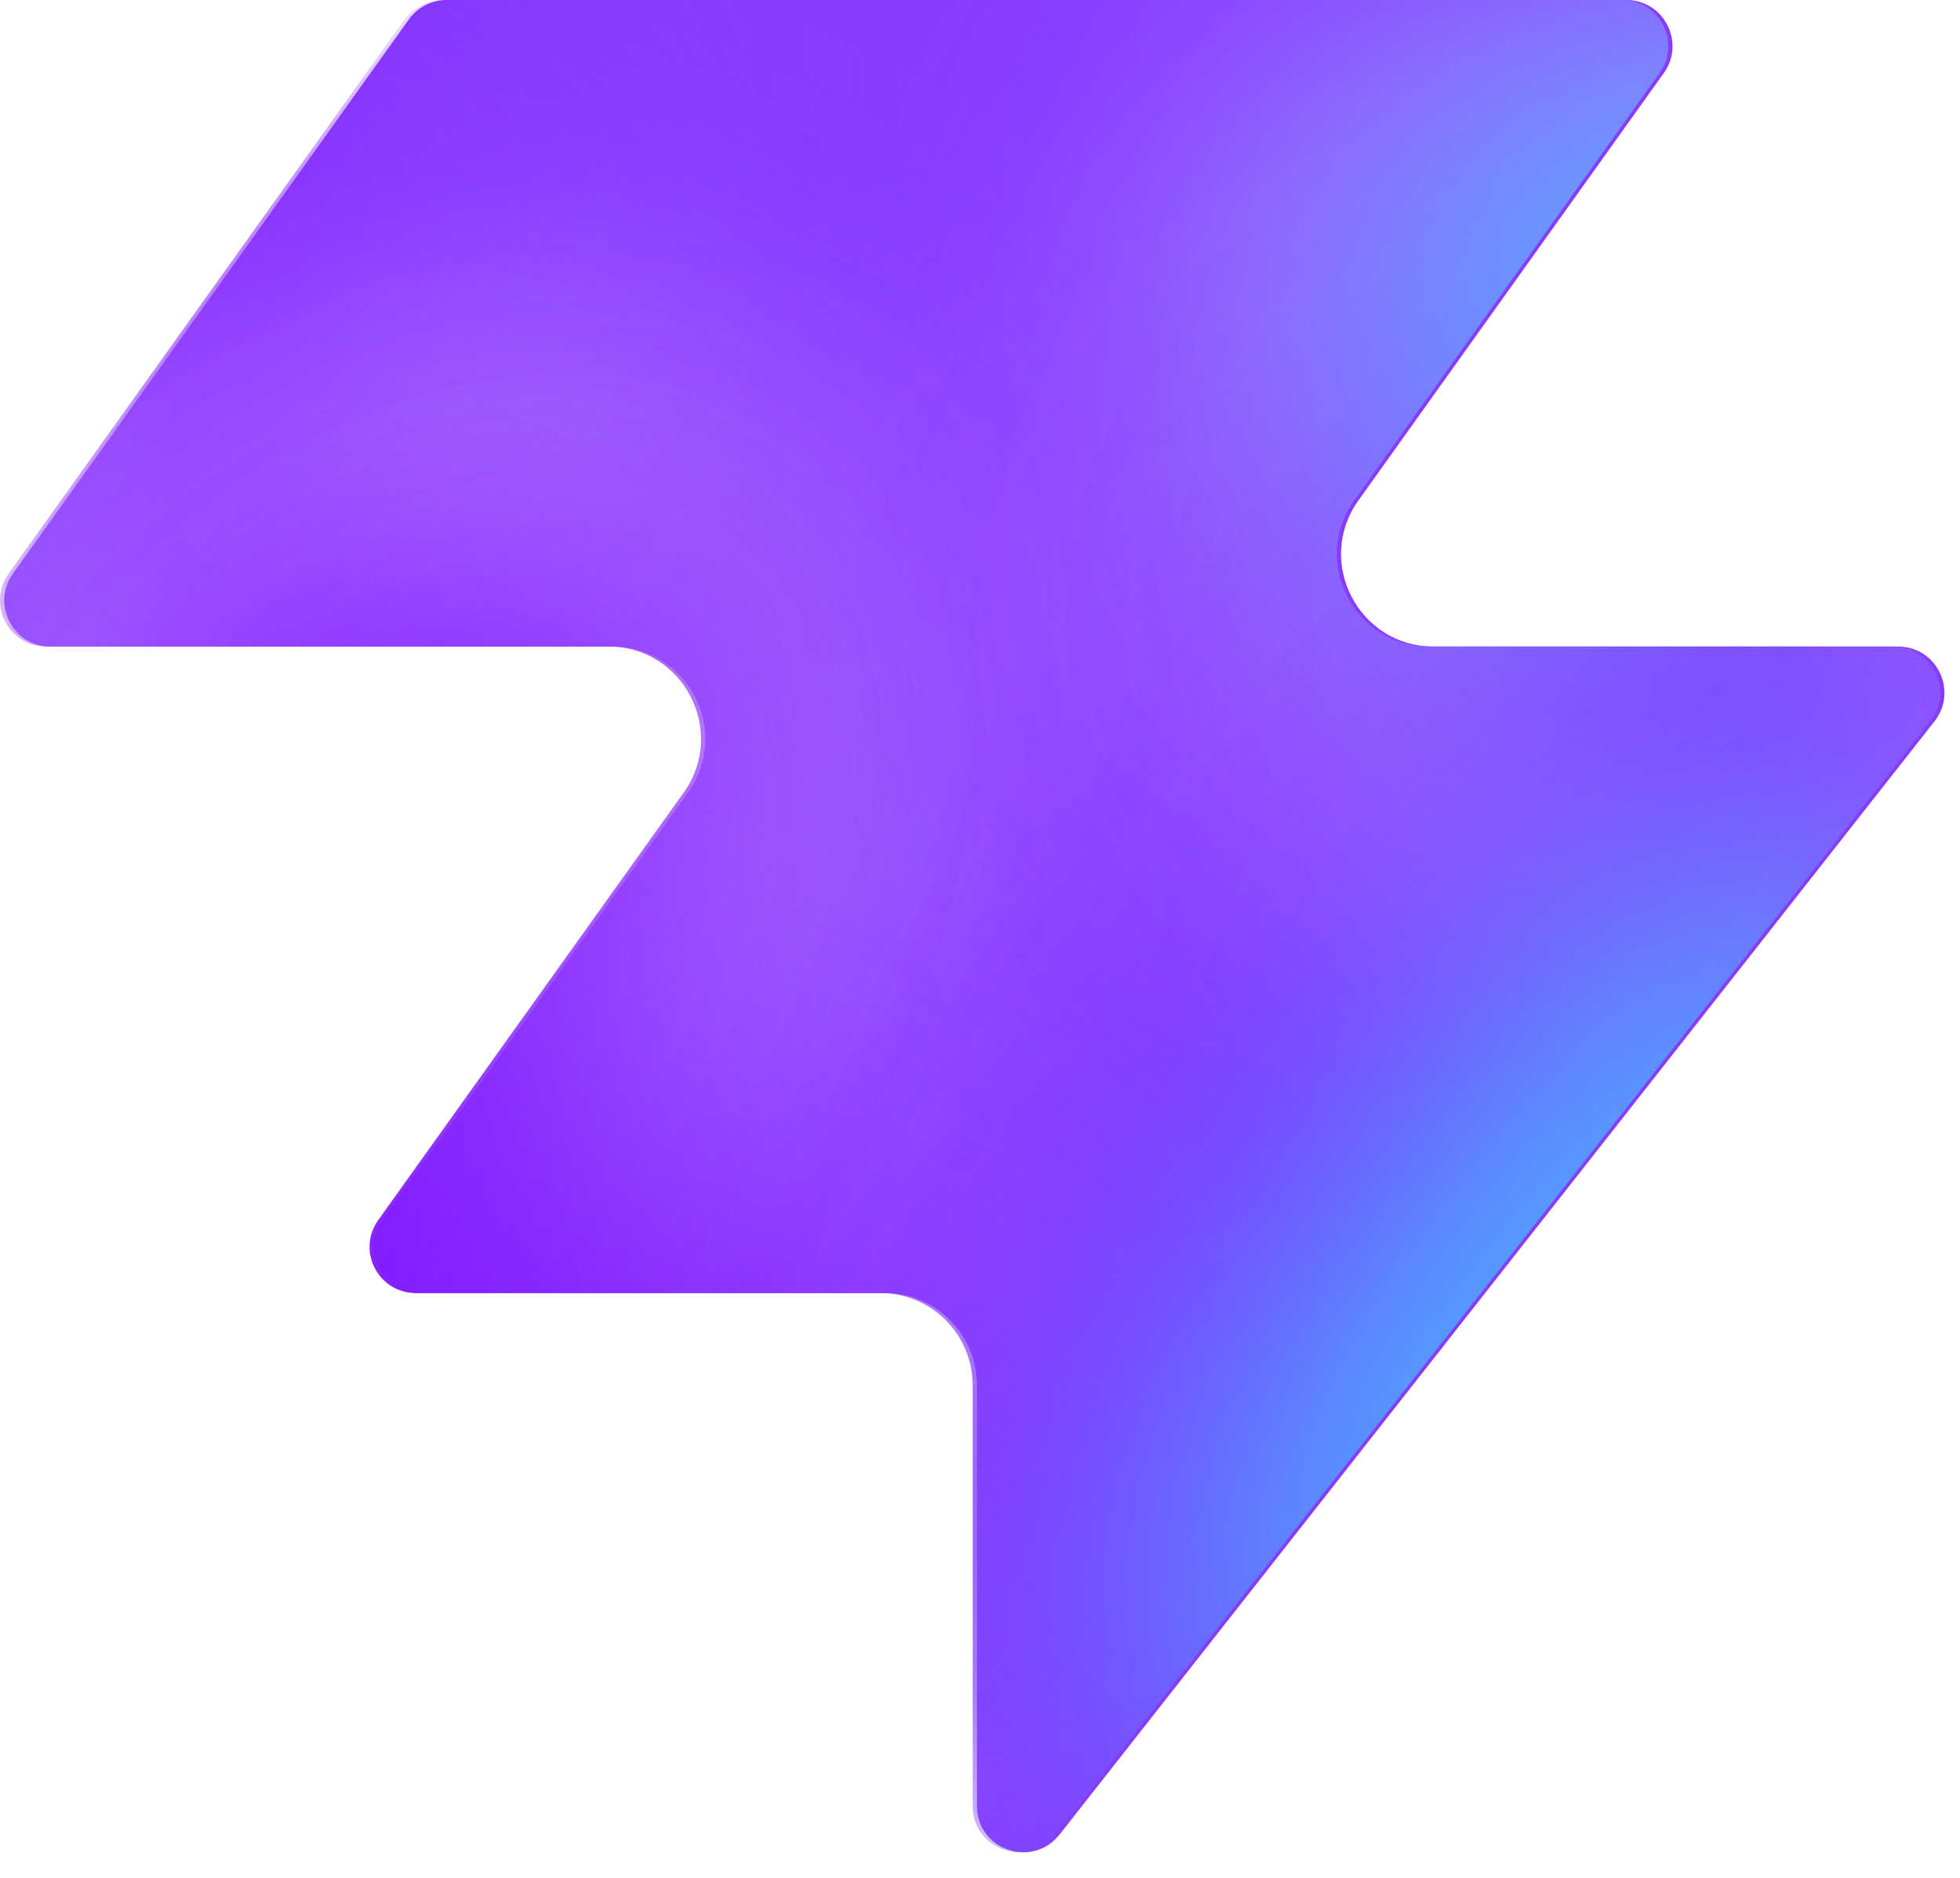
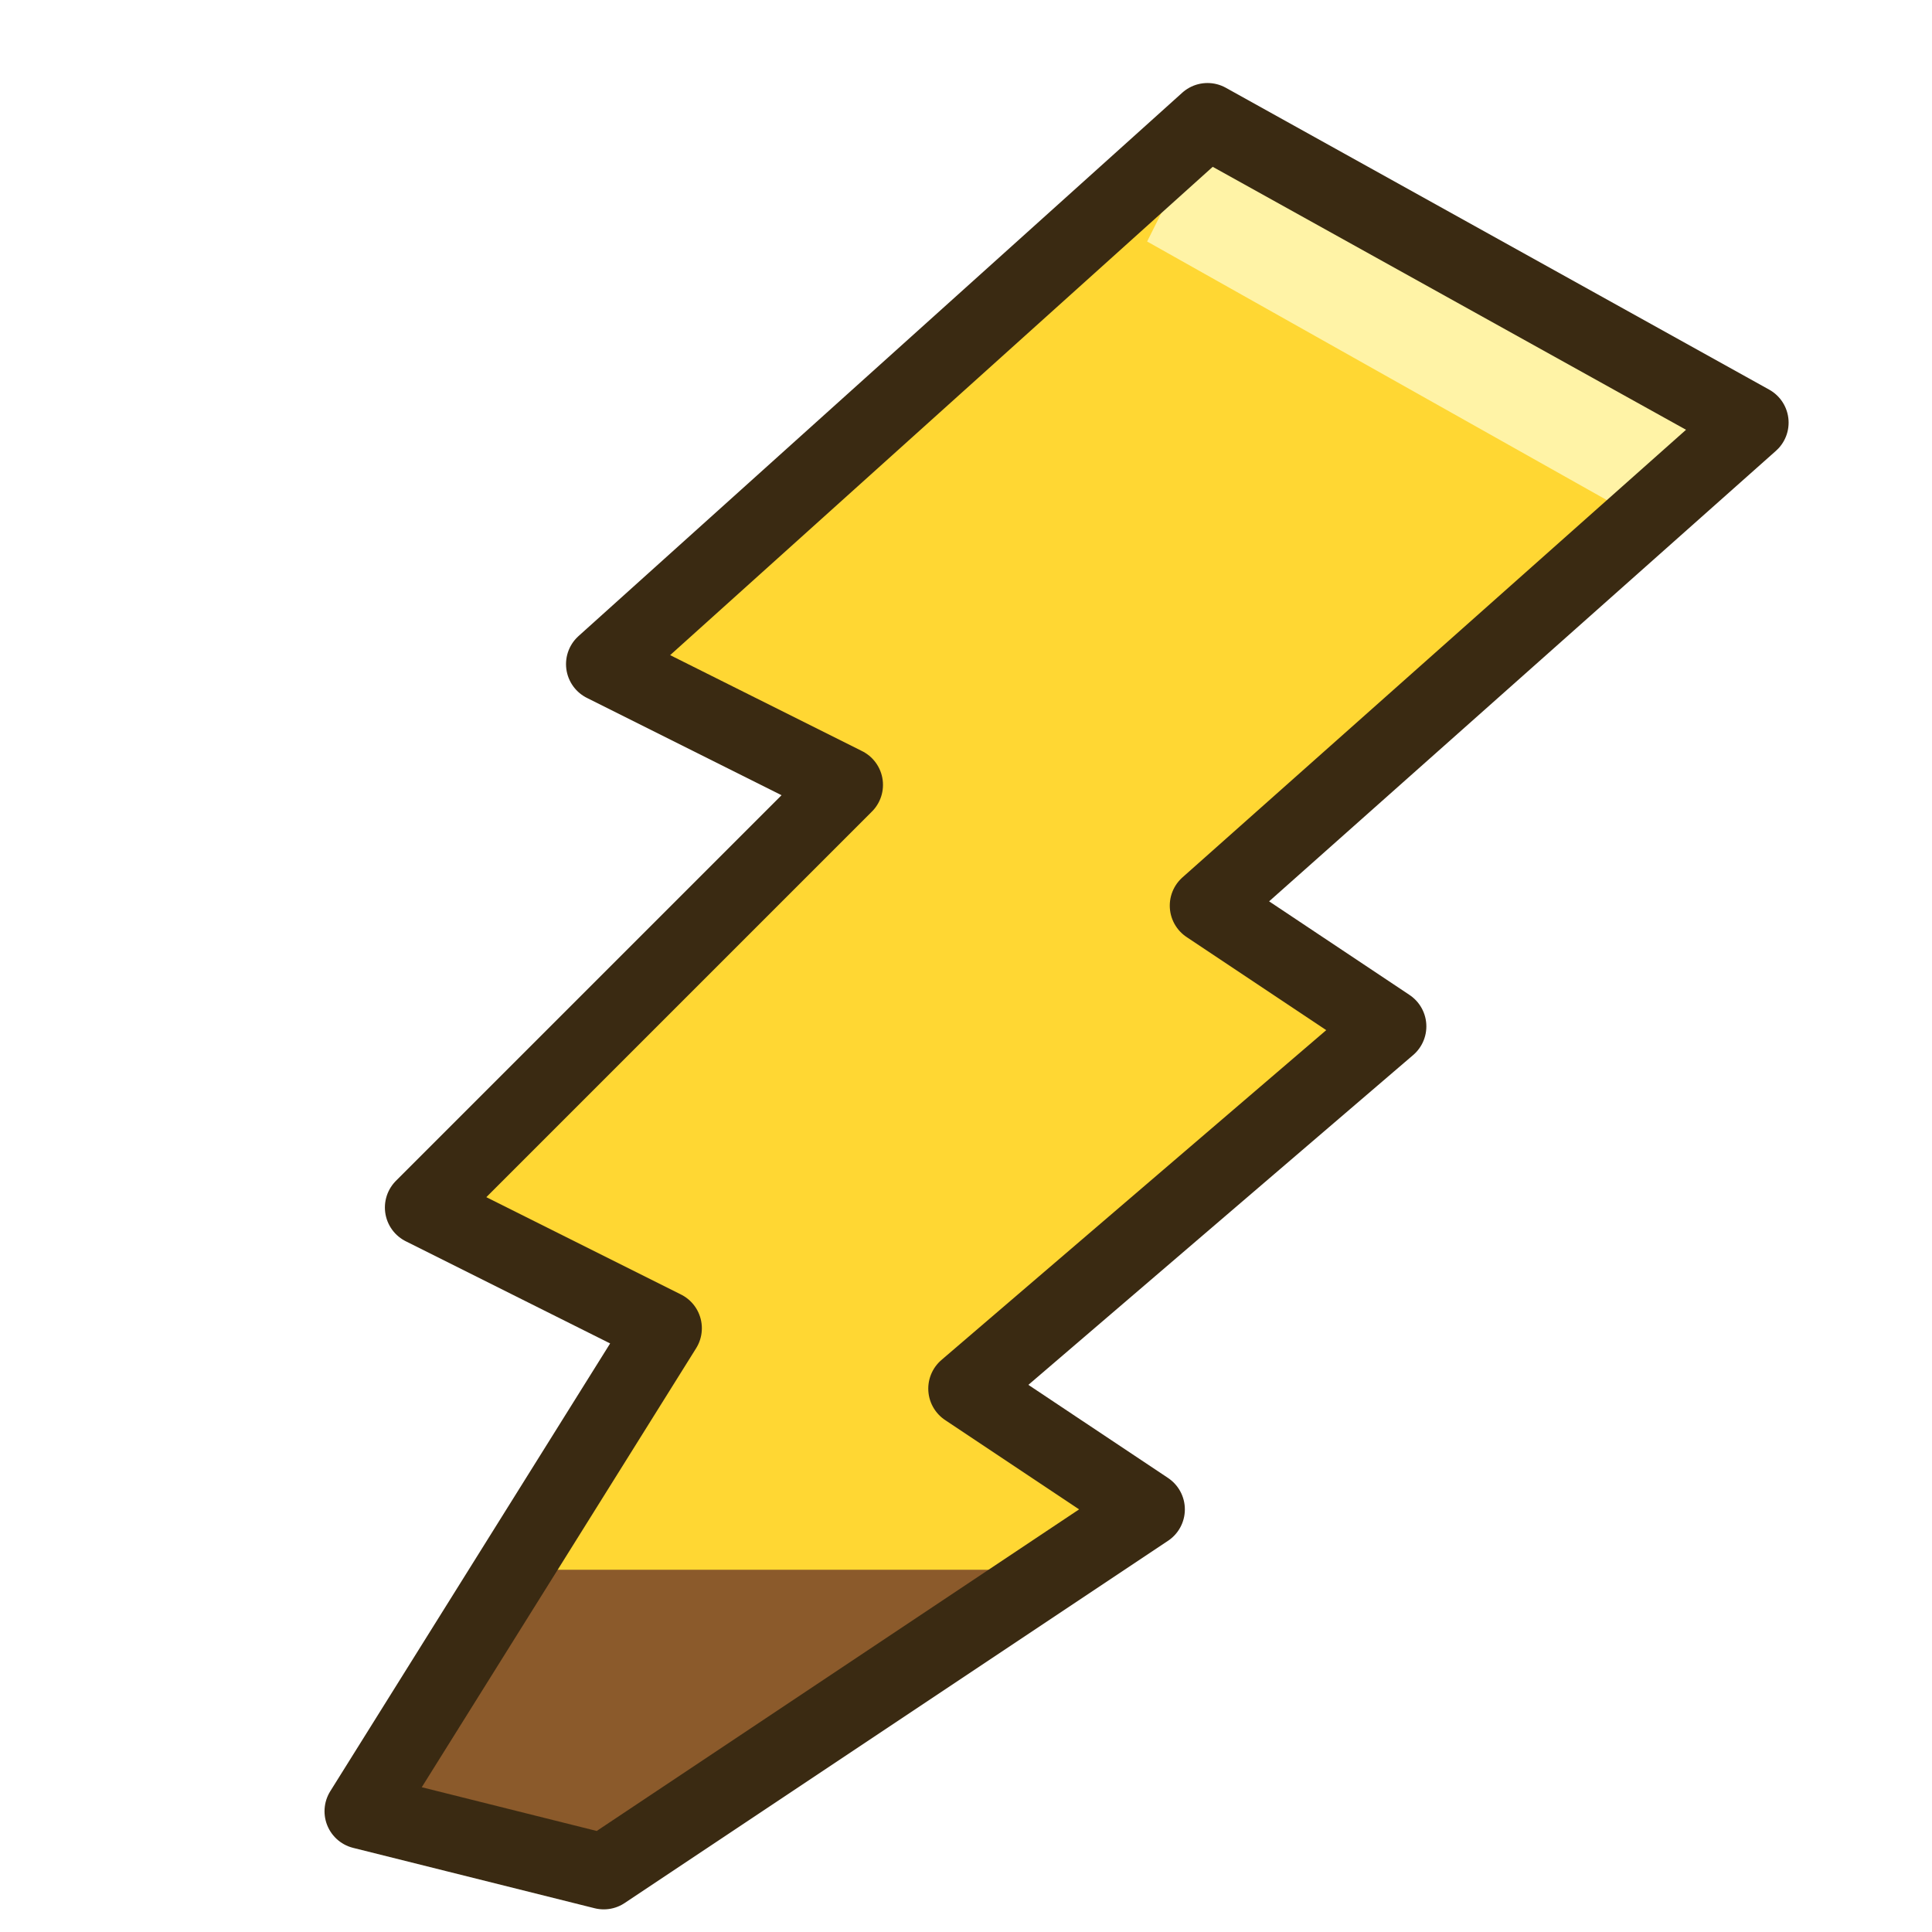
- <svg xmlns="http://www.w3.org/2000/svg" width="48" height="46" fill="none" viewBox="0 0 48 46">
-   <path fill="#863bff" d="M25.946 44.938c-.664.845-2.021.375-2.021-.698V33.937a2.26 2.26 0 0 0-2.262-2.262H10.287c-.92 0-1.456-1.04-.92-1.788l7.48-10.471c1.07-1.497 0-3.578-1.842-3.578H1.237c-.92 0-1.456-1.04-.92-1.788L10.013.474c.214-.297.556-.474.92-.474h28.894c.92 0 1.456 1.04.92 1.788l-7.48 10.471c-1.07 1.498 0 3.579 1.842 3.579h11.377c.943 0 1.473 1.088.89 1.83L25.947 44.94z" style="fill:#863bff;fill:color(display-p3 .525 .23 1);fill-opacity:1" />
-   <mask id="a" width="48" height="46" x="0" y="0" maskUnits="userSpaceOnUse" style="mask-type:alpha">
-     <path fill="#000" d="M25.842 44.938c-.664.844-2.021.375-2.021-.698V33.937a2.26 2.26 0 0 0-2.262-2.262H10.183c-.92 0-1.456-1.04-.92-1.788l7.48-10.471c1.07-1.498 0-3.579-1.842-3.579H1.133c-.92 0-1.456-1.04-.92-1.787L9.91.473c.214-.297.556-.474.92-.474h28.894c.92 0 1.456 1.04.92 1.788l-7.48 10.471c-1.07 1.498 0 3.578 1.842 3.578h11.377c.943 0 1.473 1.088.89 1.832L25.843 44.94z" style="fill:#000;fill-opacity:1" />
-   </mask>
-   <g mask="url(#a)">
-     <g filter="url(#b)">
-       <ellipse cx="5.508" cy="14.704" fill="#ede6ff" rx="5.508" ry="14.704" style="fill:#ede6ff;fill:color(display-p3 .927 .903 1);fill-opacity:1" transform="matrix(.00324 1 1 -.00324 -4.47 31.516)" />
-     </g>
-     <g filter="url(#c)">
-       <ellipse cx="10.399" cy="29.851" fill="#ede6ff" rx="10.399" ry="29.851" style="fill:#ede6ff;fill:color(display-p3 .927 .903 1);fill-opacity:1" transform="matrix(.00324 1 1 -.00324 -39.328 7.883)" />
-     </g>
-     <g filter="url(#d)">
-       <ellipse cx="5.508" cy="30.487" fill="#7e14ff" rx="5.508" ry="30.487" style="fill:#7e14ff;fill:color(display-p3 .492 .077 1);fill-opacity:1" transform="rotate(89.814 -25.913 -14.639)scale(1 -1)" />
-     </g>
-     <g filter="url(#e)">
-       <ellipse cx="5.508" cy="30.599" fill="#7e14ff" rx="5.508" ry="30.599" style="fill:#7e14ff;fill:color(display-p3 .492 .077 1);fill-opacity:1" transform="rotate(89.814 -32.644 -3.334)scale(1 -1)" />
-     </g>
-     <g filter="url(#f)">
-       <ellipse cx="5.508" cy="30.599" fill="#7e14ff" rx="5.508" ry="30.599" style="fill:#7e14ff;fill:color(display-p3 .492 .077 1);fill-opacity:1" transform="matrix(.00324 1 1 -.00324 -34.34 30.47)" />
-     </g>
-     <g filter="url(#g)">
-       <ellipse cx="14.072" cy="22.078" fill="#ede6ff" rx="14.072" ry="22.078" style="fill:#ede6ff;fill:color(display-p3 .927 .903 1);fill-opacity:1" transform="rotate(93.35 24.506 48.493)scale(-1 1)" />
-     </g>
-     <g filter="url(#h)">
-       <ellipse cx="3.47" cy="21.501" fill="#7e14ff" rx="3.47" ry="21.501" style="fill:#7e14ff;fill:color(display-p3 .492 .077 1);fill-opacity:1" transform="rotate(89.009 28.708 47.59)scale(-1 1)" />
-     </g>
-     <g filter="url(#i)">
-       <ellipse cx="3.47" cy="21.501" fill="#7e14ff" rx="3.47" ry="21.501" style="fill:#7e14ff;fill:color(display-p3 .492 .077 1);fill-opacity:1" transform="rotate(89.009 28.708 47.59)scale(-1 1)" />
-     </g>
-     <g filter="url(#j)">
-       <ellipse cx=".387" cy="8.972" fill="#7e14ff" rx="4.407" ry="29.108" style="fill:#7e14ff;fill:color(display-p3 .492 .077 1);fill-opacity:1" transform="rotate(39.51 .387 8.972)" />
-     </g>
-     <g filter="url(#k)">
-       <ellipse cx="47.523" cy="-6.092" fill="#7e14ff" rx="4.407" ry="29.108" style="fill:#7e14ff;fill:color(display-p3 .492 .077 1);fill-opacity:1" transform="rotate(37.892 47.523 -6.092)" />
-     </g>
-     <g filter="url(#l)">
-       <ellipse cx="41.412" cy="6.333" fill="#47bfff" rx="5.971" ry="9.665" style="fill:#47bfff;fill:color(display-p3 .28 .748 1);fill-opacity:1" transform="rotate(37.892 41.412 6.333)" />
-     </g>
-     <g filter="url(#m)">
-       <ellipse cx="-1.879" cy="38.332" fill="#7e14ff" rx="4.407" ry="29.108" style="fill:#7e14ff;fill:color(display-p3 .492 .077 1);fill-opacity:1" transform="rotate(37.892 -1.88 38.332)" />
-     </g>
-     <g filter="url(#n)">
-       <ellipse cx="-1.879" cy="38.332" fill="#7e14ff" rx="4.407" ry="29.108" style="fill:#7e14ff;fill:color(display-p3 .492 .077 1);fill-opacity:1" transform="rotate(37.892 -1.88 38.332)" />
-     </g>
-     <g filter="url(#o)">
-       <ellipse cx="35.651" cy="29.907" fill="#7e14ff" rx="4.407" ry="29.108" style="fill:#7e14ff;fill:color(display-p3 .492 .077 1);fill-opacity:1" transform="rotate(37.892 35.651 29.907)" />
-     </g>
-     <g filter="url(#p)">
-       <ellipse cx="38.418" cy="32.4" fill="#47bfff" rx="5.971" ry="15.297" style="fill:#47bfff;fill:color(display-p3 .28 .748 1);fill-opacity:1" transform="rotate(37.892 38.418 32.4)" />
-     </g>
+ <svg xmlns="http://www.w3.org/2000/svg" width="64" height="64" viewBox="0 0 64 64">
+   <defs>
+     <clipPath id="tail">
+       <path id="shape" d="M12 60 L22 44 L14 40 L28 26 L20 22 L40 4 L58 14 L40 30 L46 34 L32 46 L38 50 L20 62 Z" />
+     </clipPath>
+   </defs>
+   <g clip-path="url(#tail)">
+     <rect width="64" height="64" fill="#FFD733" />
+     <path d="M40 4 L58 14 L54 17 L38 8 Z" fill="#FFF3A6" />
+     <rect y="52" width="64" height="12" fill="#8B5A2B" />
  </g>
-   <defs>
-     <filter id="b" width="60.045" height="41.654" x="-19.77" y="16.149" color-interpolation-filters="sRGB" filterUnits="userSpaceOnUse">
-       <feFlood flood-opacity="0" result="BackgroundImageFix" />
-       <feBlend in="SourceGraphic" in2="BackgroundImageFix" result="shape" />
-       <feGaussianBlur result="effect1_foregroundBlur_2002_17158" stdDeviation="7.659" />
-     </filter>
-     <filter id="c" width="90.34" height="51.437" x="-54.613" y="-7.533" color-interpolation-filters="sRGB" filterUnits="userSpaceOnUse">
-       <feFlood flood-opacity="0" result="BackgroundImageFix" />
-       <feBlend in="SourceGraphic" in2="BackgroundImageFix" result="shape" />
-       <feGaussianBlur result="effect1_foregroundBlur_2002_17158" stdDeviation="7.659" />
-     </filter>
-     <filter id="d" width="79.355" height="29.4" x="-49.64" y="2.03" color-interpolation-filters="sRGB" filterUnits="userSpaceOnUse">
-       <feFlood flood-opacity="0" result="BackgroundImageFix" />
-       <feBlend in="SourceGraphic" in2="BackgroundImageFix" result="shape" />
-       <feGaussianBlur result="effect1_foregroundBlur_2002_17158" stdDeviation="4.596" />
-     </filter>
-     <filter id="e" width="79.579" height="29.4" x="-45.045" y="20.029" color-interpolation-filters="sRGB" filterUnits="userSpaceOnUse">
-       <feFlood flood-opacity="0" result="BackgroundImageFix" />
-       <feBlend in="SourceGraphic" in2="BackgroundImageFix" result="shape" />
-       <feGaussianBlur result="effect1_foregroundBlur_2002_17158" stdDeviation="4.596" />
-     </filter>
-     <filter id="f" width="79.579" height="29.4" x="-43.513" y="21.178" color-interpolation-filters="sRGB" filterUnits="userSpaceOnUse">
-       <feFlood flood-opacity="0" result="BackgroundImageFix" />
-       <feBlend in="SourceGraphic" in2="BackgroundImageFix" result="shape" />
-       <feGaussianBlur result="effect1_foregroundBlur_2002_17158" stdDeviation="4.596" />
-     </filter>
-     <filter id="g" width="74.749" height="58.852" x="15.756" y="-17.901" color-interpolation-filters="sRGB" filterUnits="userSpaceOnUse">
-       <feFlood flood-opacity="0" result="BackgroundImageFix" />
-       <feBlend in="SourceGraphic" in2="BackgroundImageFix" result="shape" />
-       <feGaussianBlur result="effect1_foregroundBlur_2002_17158" stdDeviation="7.659" />
-     </filter>
-     <filter id="h" width="61.377" height="25.362" x="23.548" y="2.284" color-interpolation-filters="sRGB" filterUnits="userSpaceOnUse">
-       <feFlood flood-opacity="0" result="BackgroundImageFix" />
-       <feBlend in="SourceGraphic" in2="BackgroundImageFix" result="shape" />
-       <feGaussianBlur result="effect1_foregroundBlur_2002_17158" stdDeviation="4.596" />
-     </filter>
-     <filter id="i" width="61.377" height="25.362" x="23.548" y="2.284" color-interpolation-filters="sRGB" filterUnits="userSpaceOnUse">
-       <feFlood flood-opacity="0" result="BackgroundImageFix" />
-       <feBlend in="SourceGraphic" in2="BackgroundImageFix" result="shape" />
-       <feGaussianBlur result="effect1_foregroundBlur_2002_17158" stdDeviation="4.596" />
-     </filter>
-     <filter id="j" width="56.045" height="63.649" x="-27.636" y="-22.853" color-interpolation-filters="sRGB" filterUnits="userSpaceOnUse">
-       <feFlood flood-opacity="0" result="BackgroundImageFix" />
-       <feBlend in="SourceGraphic" in2="BackgroundImageFix" result="shape" />
-       <feGaussianBlur result="effect1_foregroundBlur_2002_17158" stdDeviation="4.596" />
-     </filter>
-     <filter id="k" width="54.814" height="64.646" x="20.116" y="-38.415" color-interpolation-filters="sRGB" filterUnits="userSpaceOnUse">
-       <feFlood flood-opacity="0" result="BackgroundImageFix" />
-       <feBlend in="SourceGraphic" in2="BackgroundImageFix" result="shape" />
-       <feGaussianBlur result="effect1_foregroundBlur_2002_17158" stdDeviation="4.596" />
-     </filter>
-     <filter id="l" width="33.541" height="35.313" x="24.641" y="-11.323" color-interpolation-filters="sRGB" filterUnits="userSpaceOnUse">
-       <feFlood flood-opacity="0" result="BackgroundImageFix" />
-       <feBlend in="SourceGraphic" in2="BackgroundImageFix" result="shape" />
-       <feGaussianBlur result="effect1_foregroundBlur_2002_17158" stdDeviation="4.596" />
-     </filter>
-     <filter id="m" width="54.814" height="64.646" x="-29.286" y="6.009" color-interpolation-filters="sRGB" filterUnits="userSpaceOnUse">
-       <feFlood flood-opacity="0" result="BackgroundImageFix" />
-       <feBlend in="SourceGraphic" in2="BackgroundImageFix" result="shape" />
-       <feGaussianBlur result="effect1_foregroundBlur_2002_17158" stdDeviation="4.596" />
-     </filter>
-     <filter id="n" width="54.814" height="64.646" x="-29.286" y="6.009" color-interpolation-filters="sRGB" filterUnits="userSpaceOnUse">
-       <feFlood flood-opacity="0" result="BackgroundImageFix" />
-       <feBlend in="SourceGraphic" in2="BackgroundImageFix" result="shape" />
-       <feGaussianBlur result="effect1_foregroundBlur_2002_17158" stdDeviation="4.596" />
-     </filter>
-     <filter id="o" width="54.814" height="64.646" x="8.244" y="-2.416" color-interpolation-filters="sRGB" filterUnits="userSpaceOnUse">
-       <feFlood flood-opacity="0" result="BackgroundImageFix" />
-       <feBlend in="SourceGraphic" in2="BackgroundImageFix" result="shape" />
-       <feGaussianBlur result="effect1_foregroundBlur_2002_17158" stdDeviation="4.596" />
-     </filter>
-     <filter id="p" width="39.409" height="43.623" x="18.713" y="10.588" color-interpolation-filters="sRGB" filterUnits="userSpaceOnUse">
-       <feFlood flood-opacity="0" result="BackgroundImageFix" />
-       <feBlend in="SourceGraphic" in2="BackgroundImageFix" result="shape" />
-       <feGaussianBlur result="effect1_foregroundBlur_2002_17158" stdDeviation="4.596" />
-     </filter>
-   </defs>
+   <path d="M12 60 L22 44 L14 40 L28 26 L20 22 L40 4 L58 14 L40 30 L46 34 L32 46 L38 50 L20 62 Z" fill="none" stroke="#3A2A12" stroke-width="2.5" stroke-linejoin="round" />
</svg>
